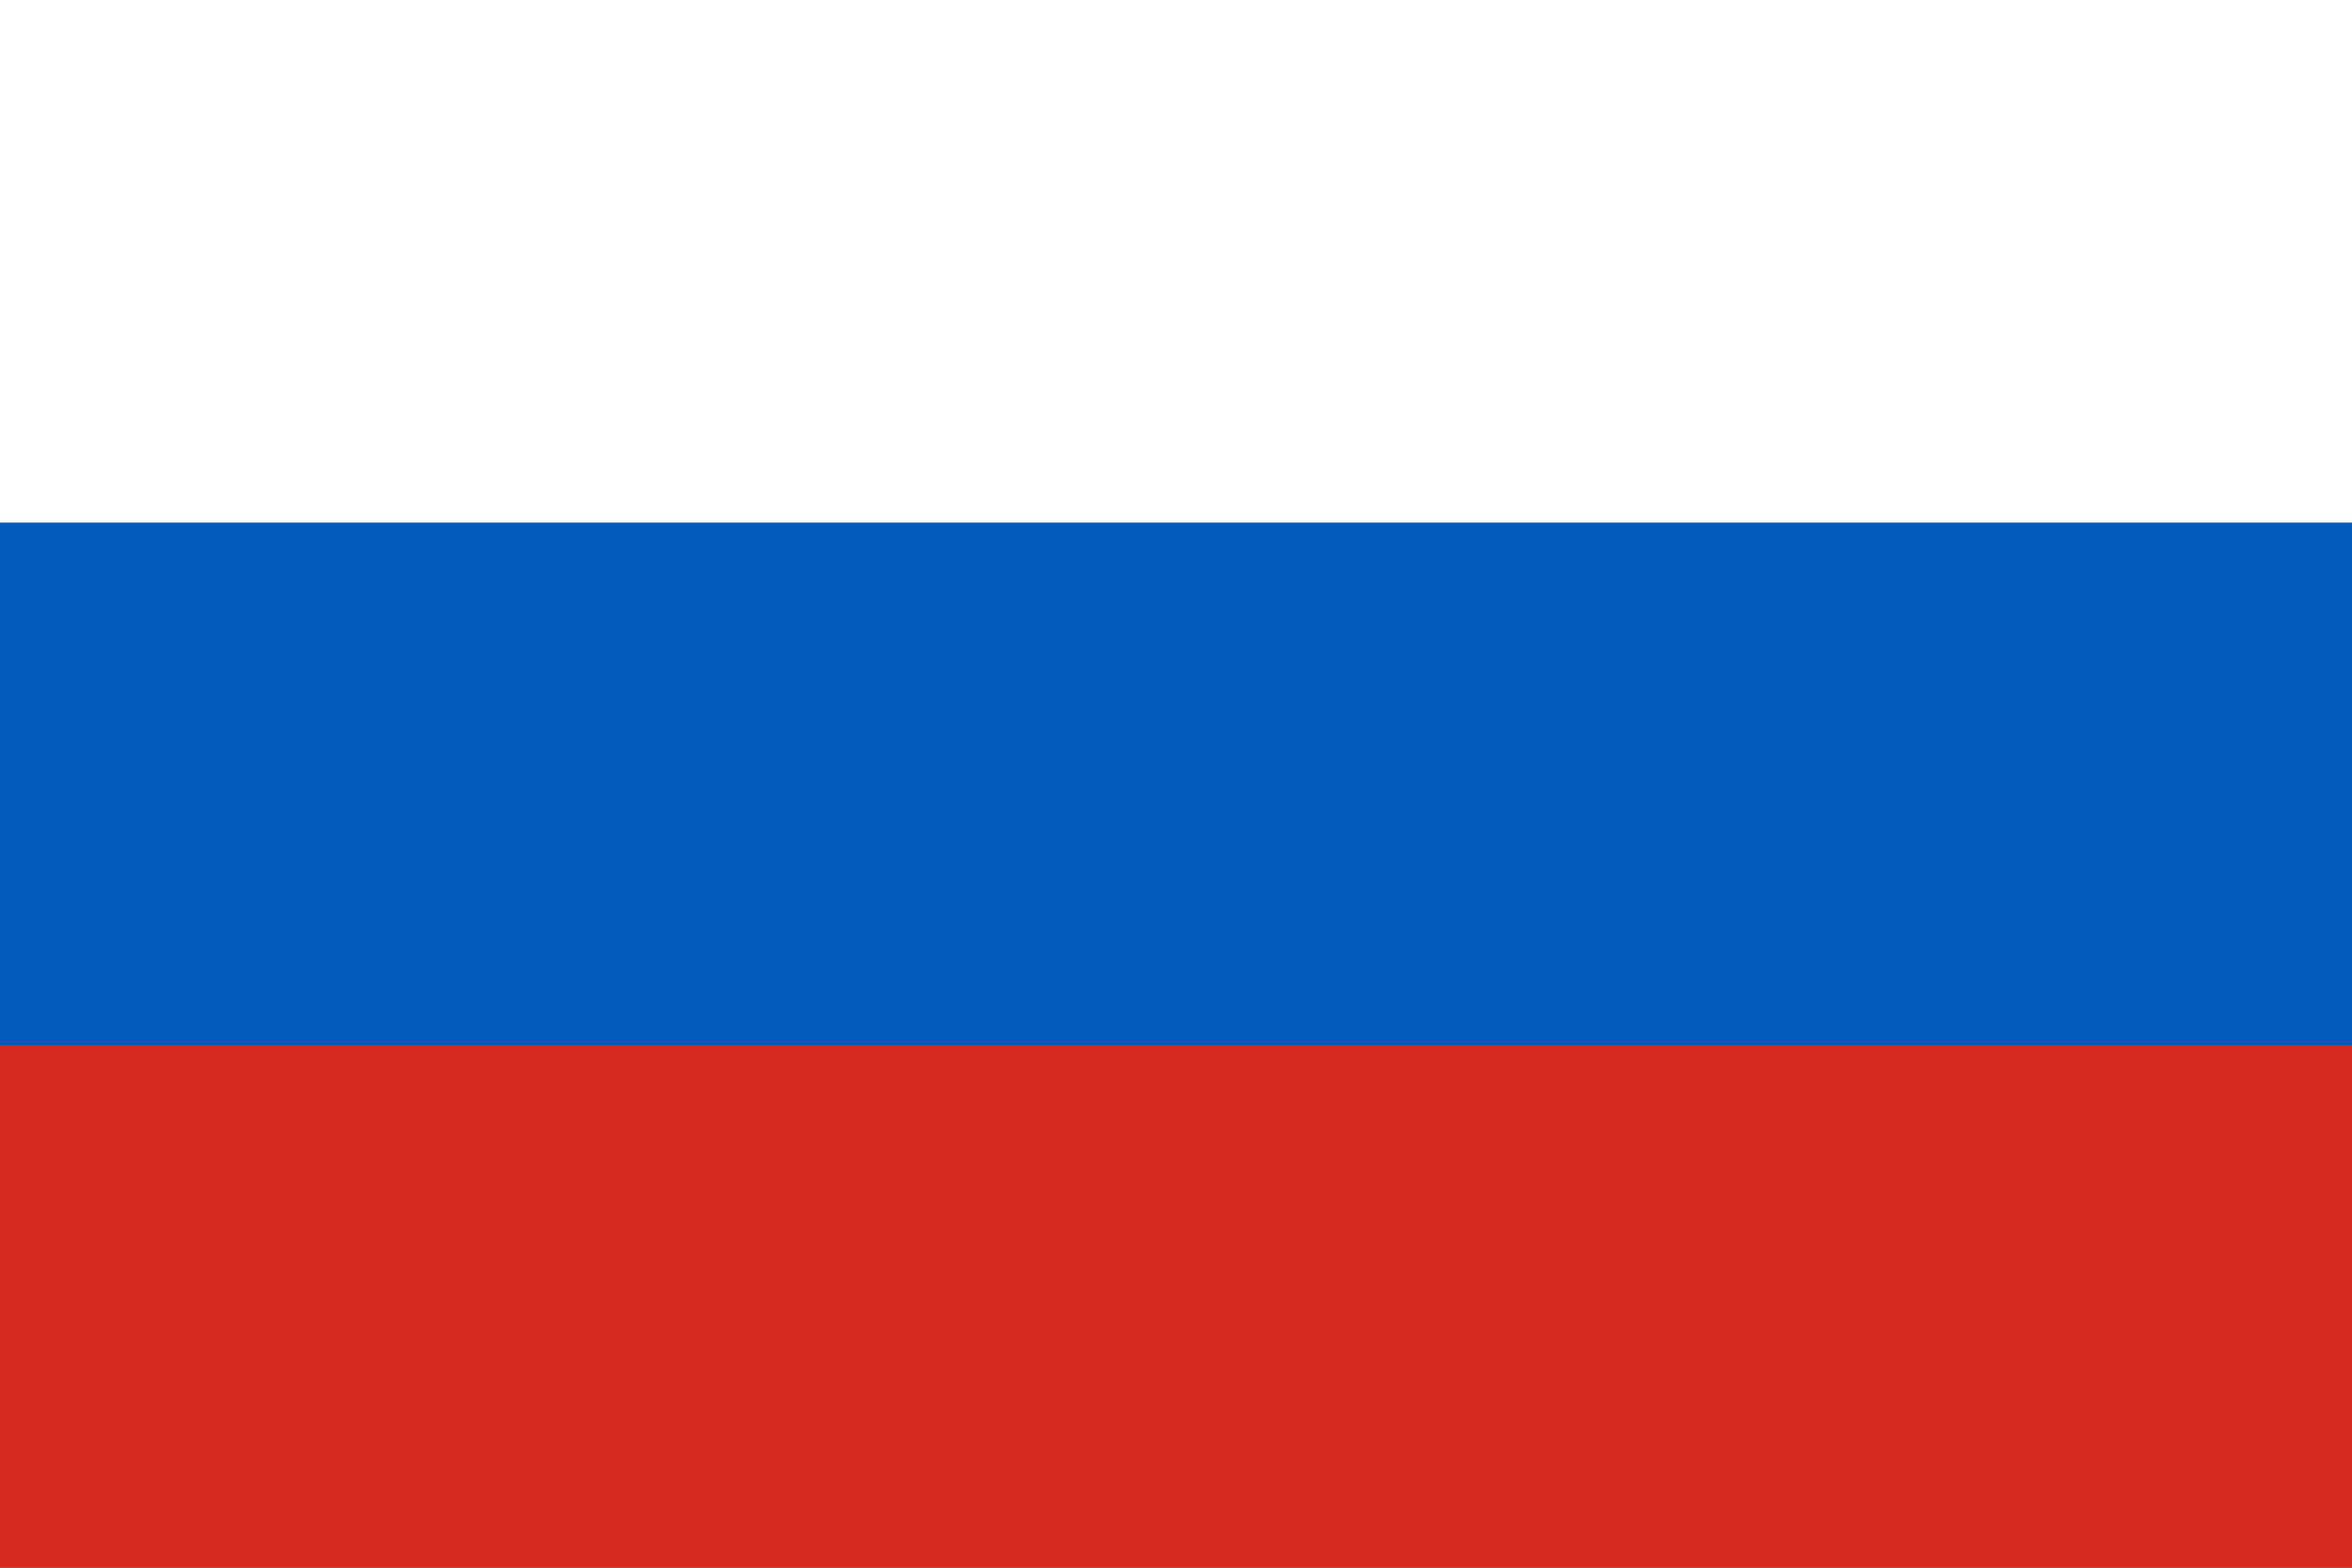
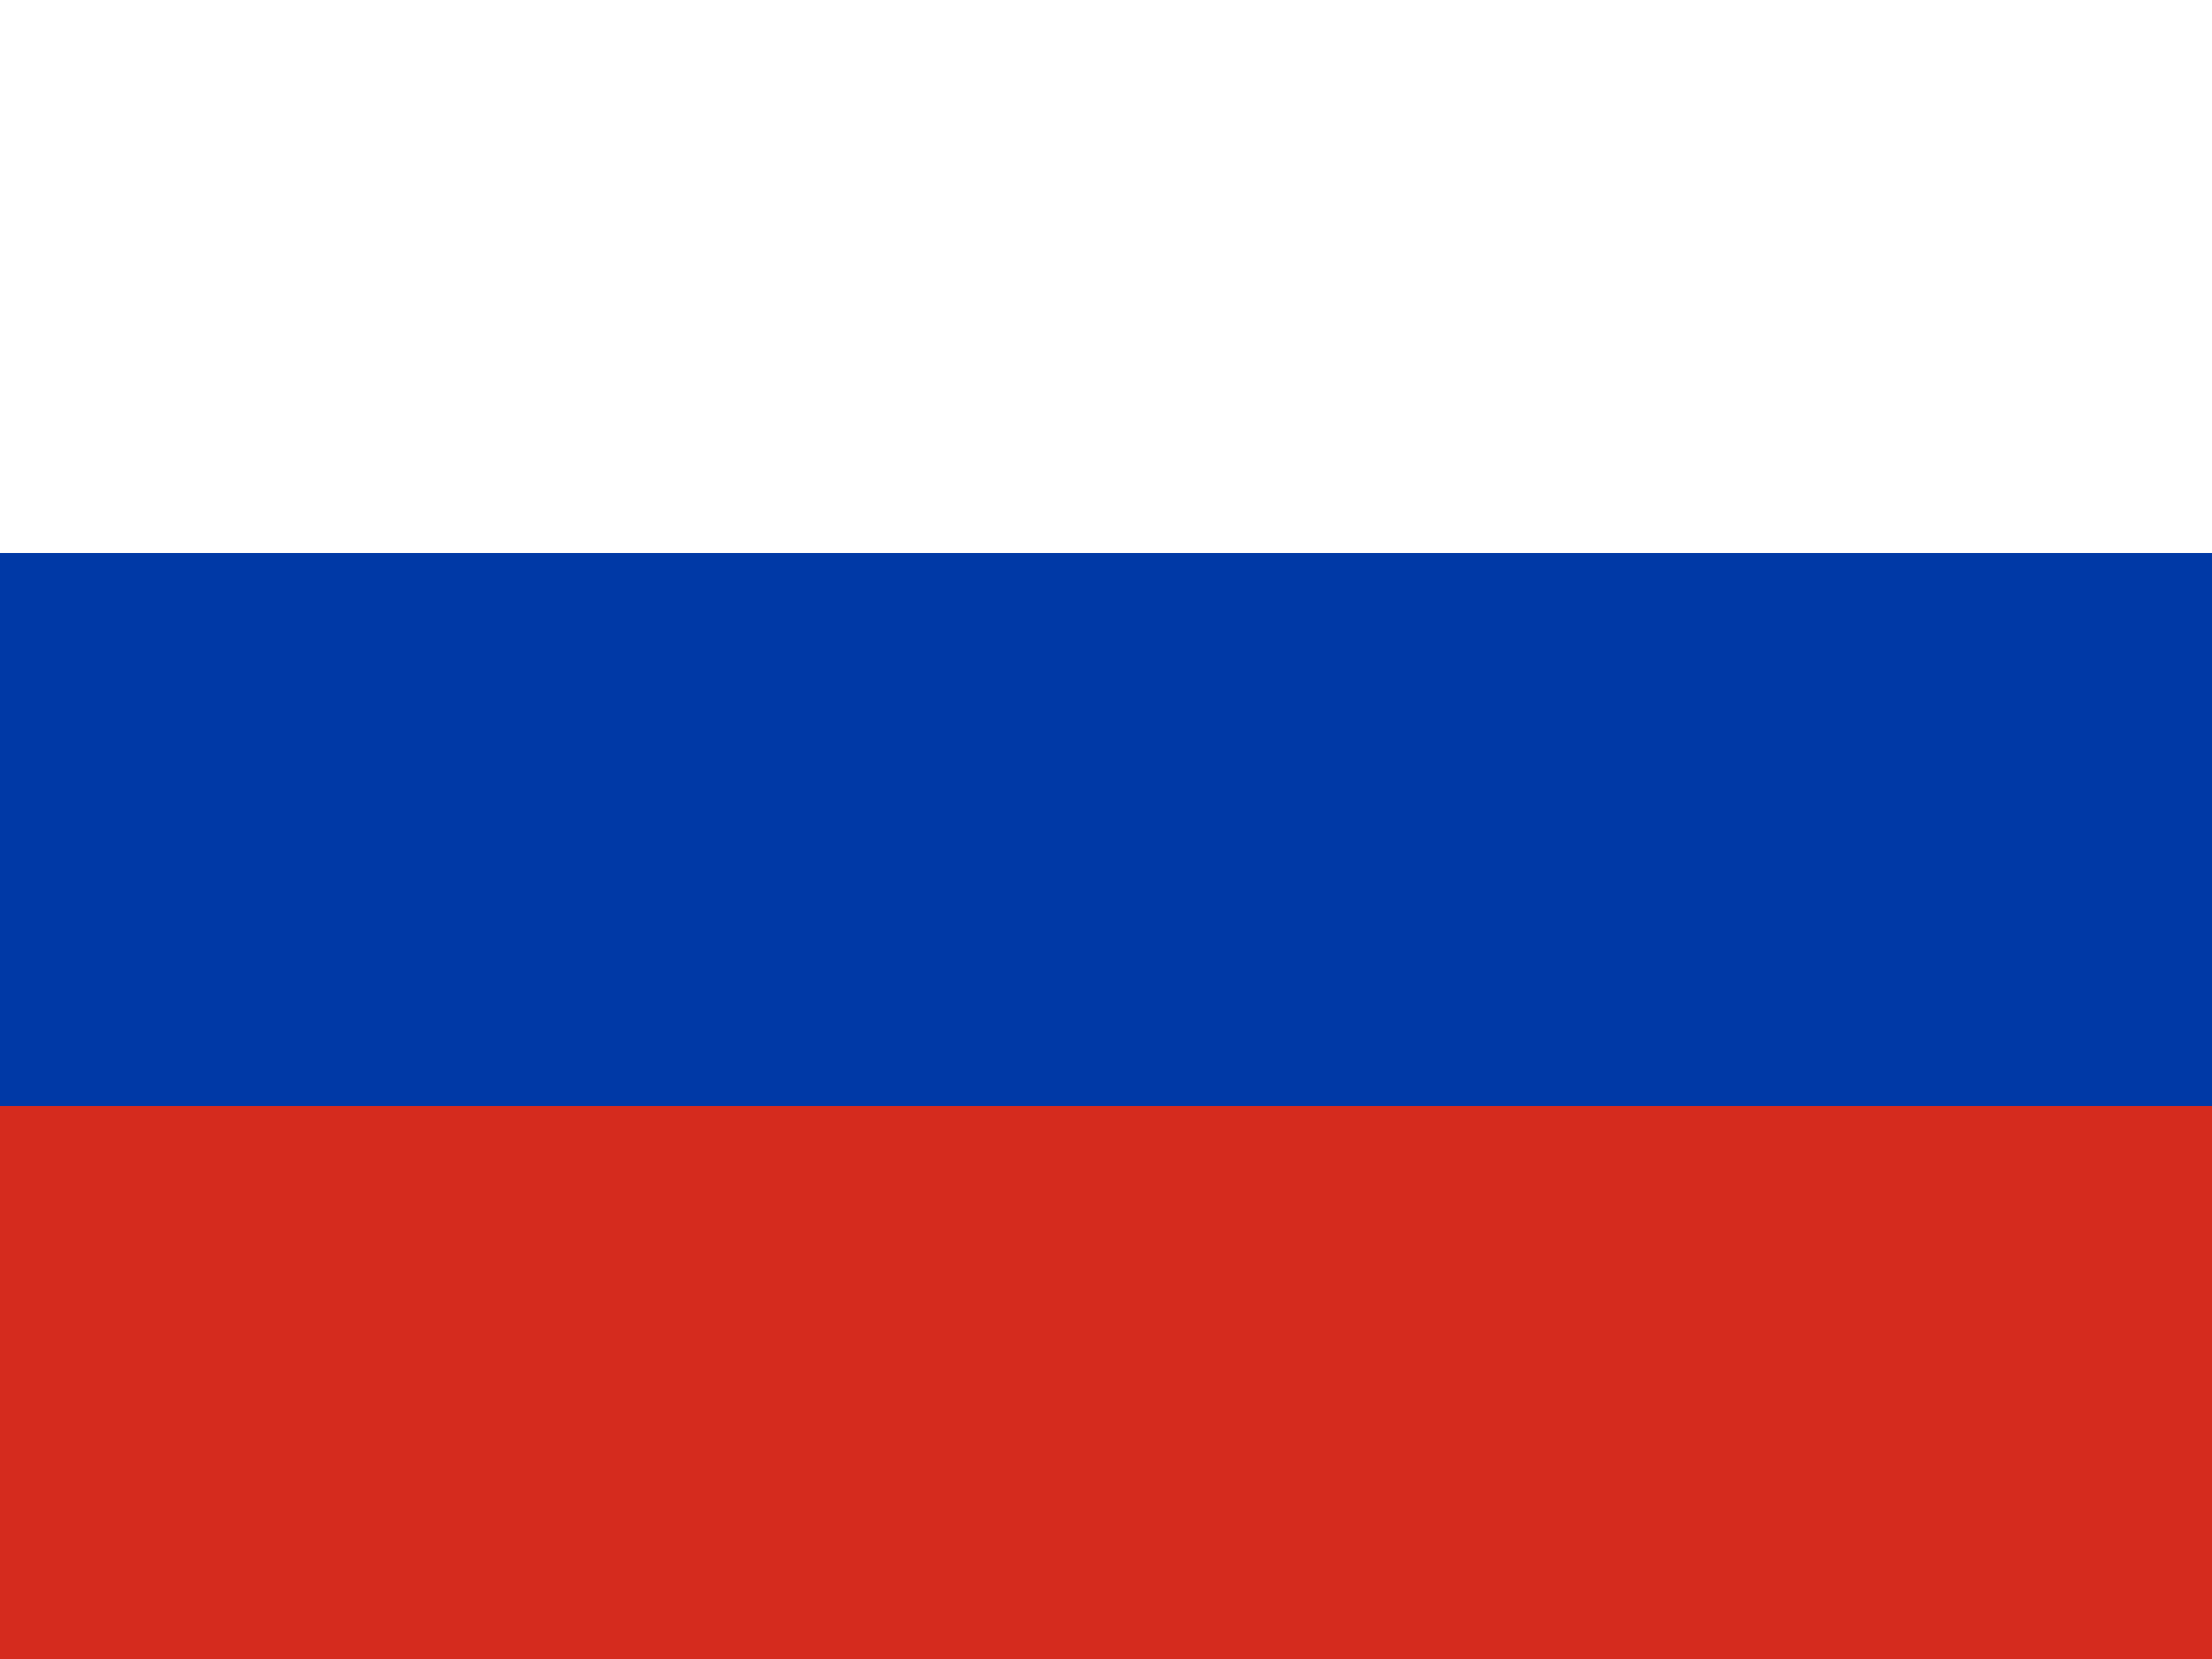
- <svg xmlns="http://www.w3.org/2000/svg" viewBox="0 0 9 6">
-   <rect width="9" height="6" fill="#fff" />
-   <rect width="9" height="4" y="2" fill="#005BBB" />
-   <rect width="9" height="2" y="4" fill="#D52B1E" />
+ <svg xmlns="http://www.w3.org/2000/svg" viewBox="0 0 640 480">
+   <g fill-rule="evenodd" stroke-width="1pt">
+     <path fill="#fff" d="M0 0h640v480H0z" />
+     <path fill="#0039a6" d="M0 160h640v320H0z" />
+     <path fill="#d52b1e" d="M0 320h640v160H0z" />
+   </g>
</svg>
